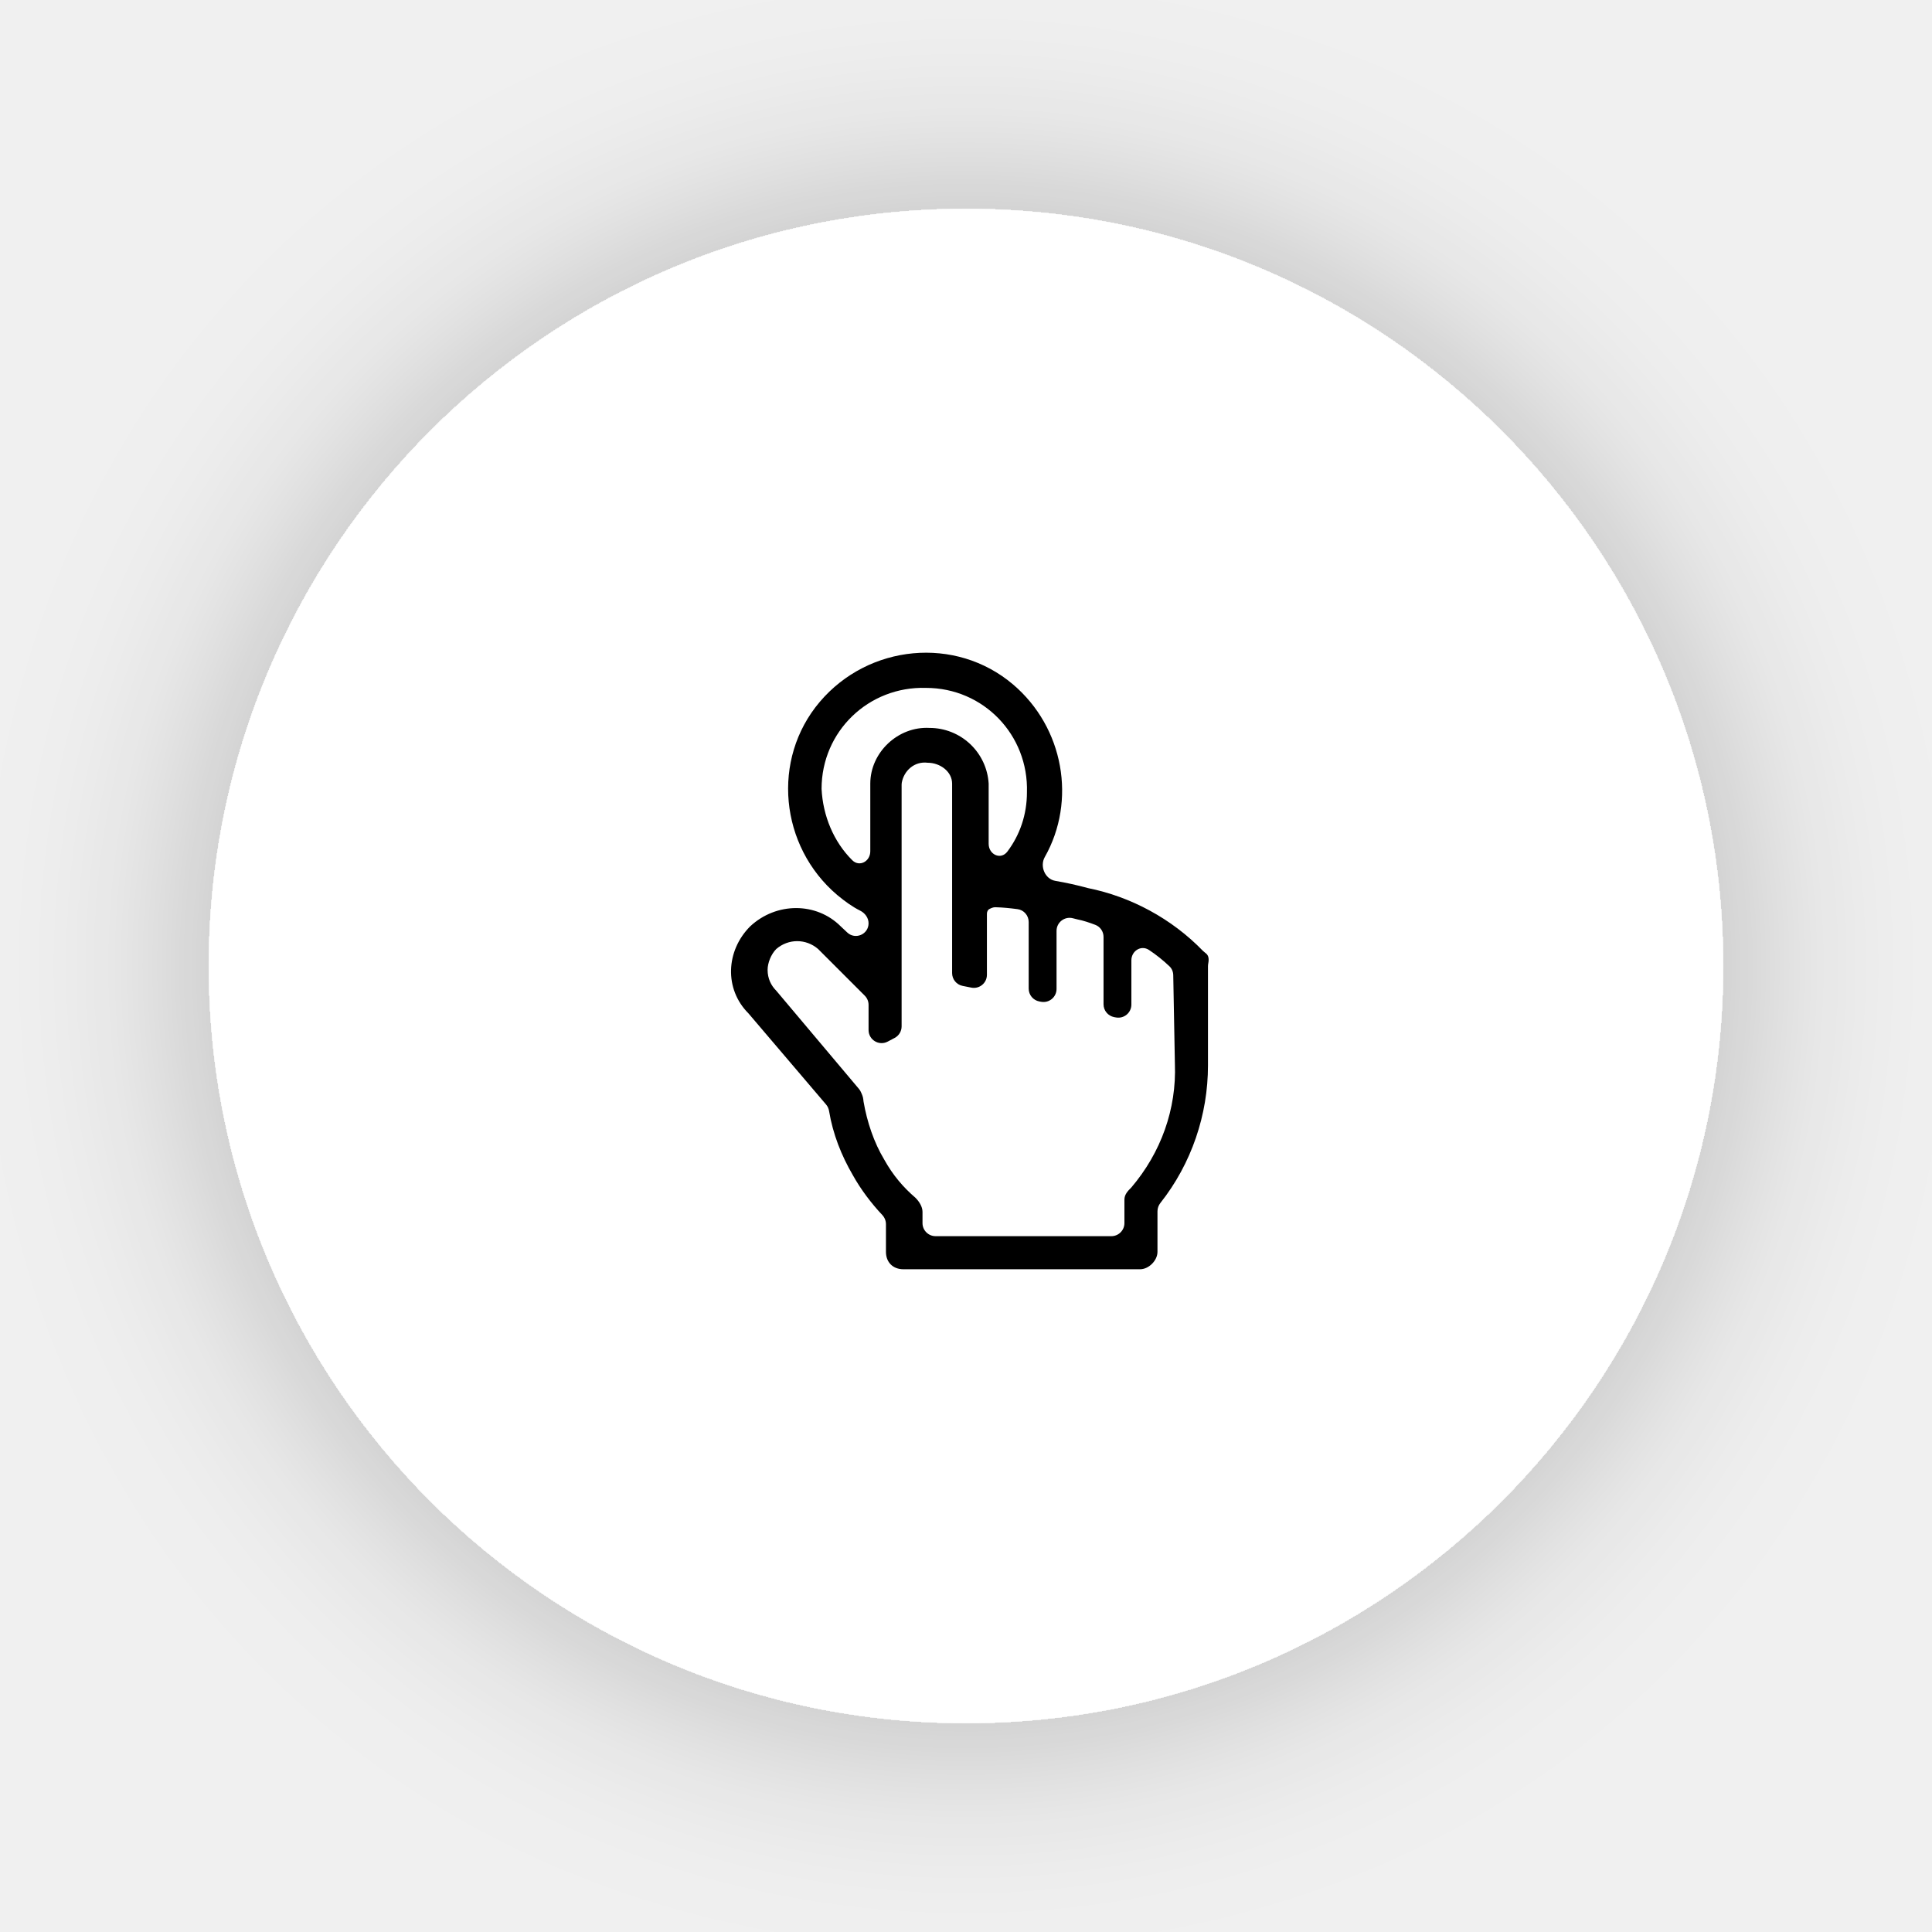
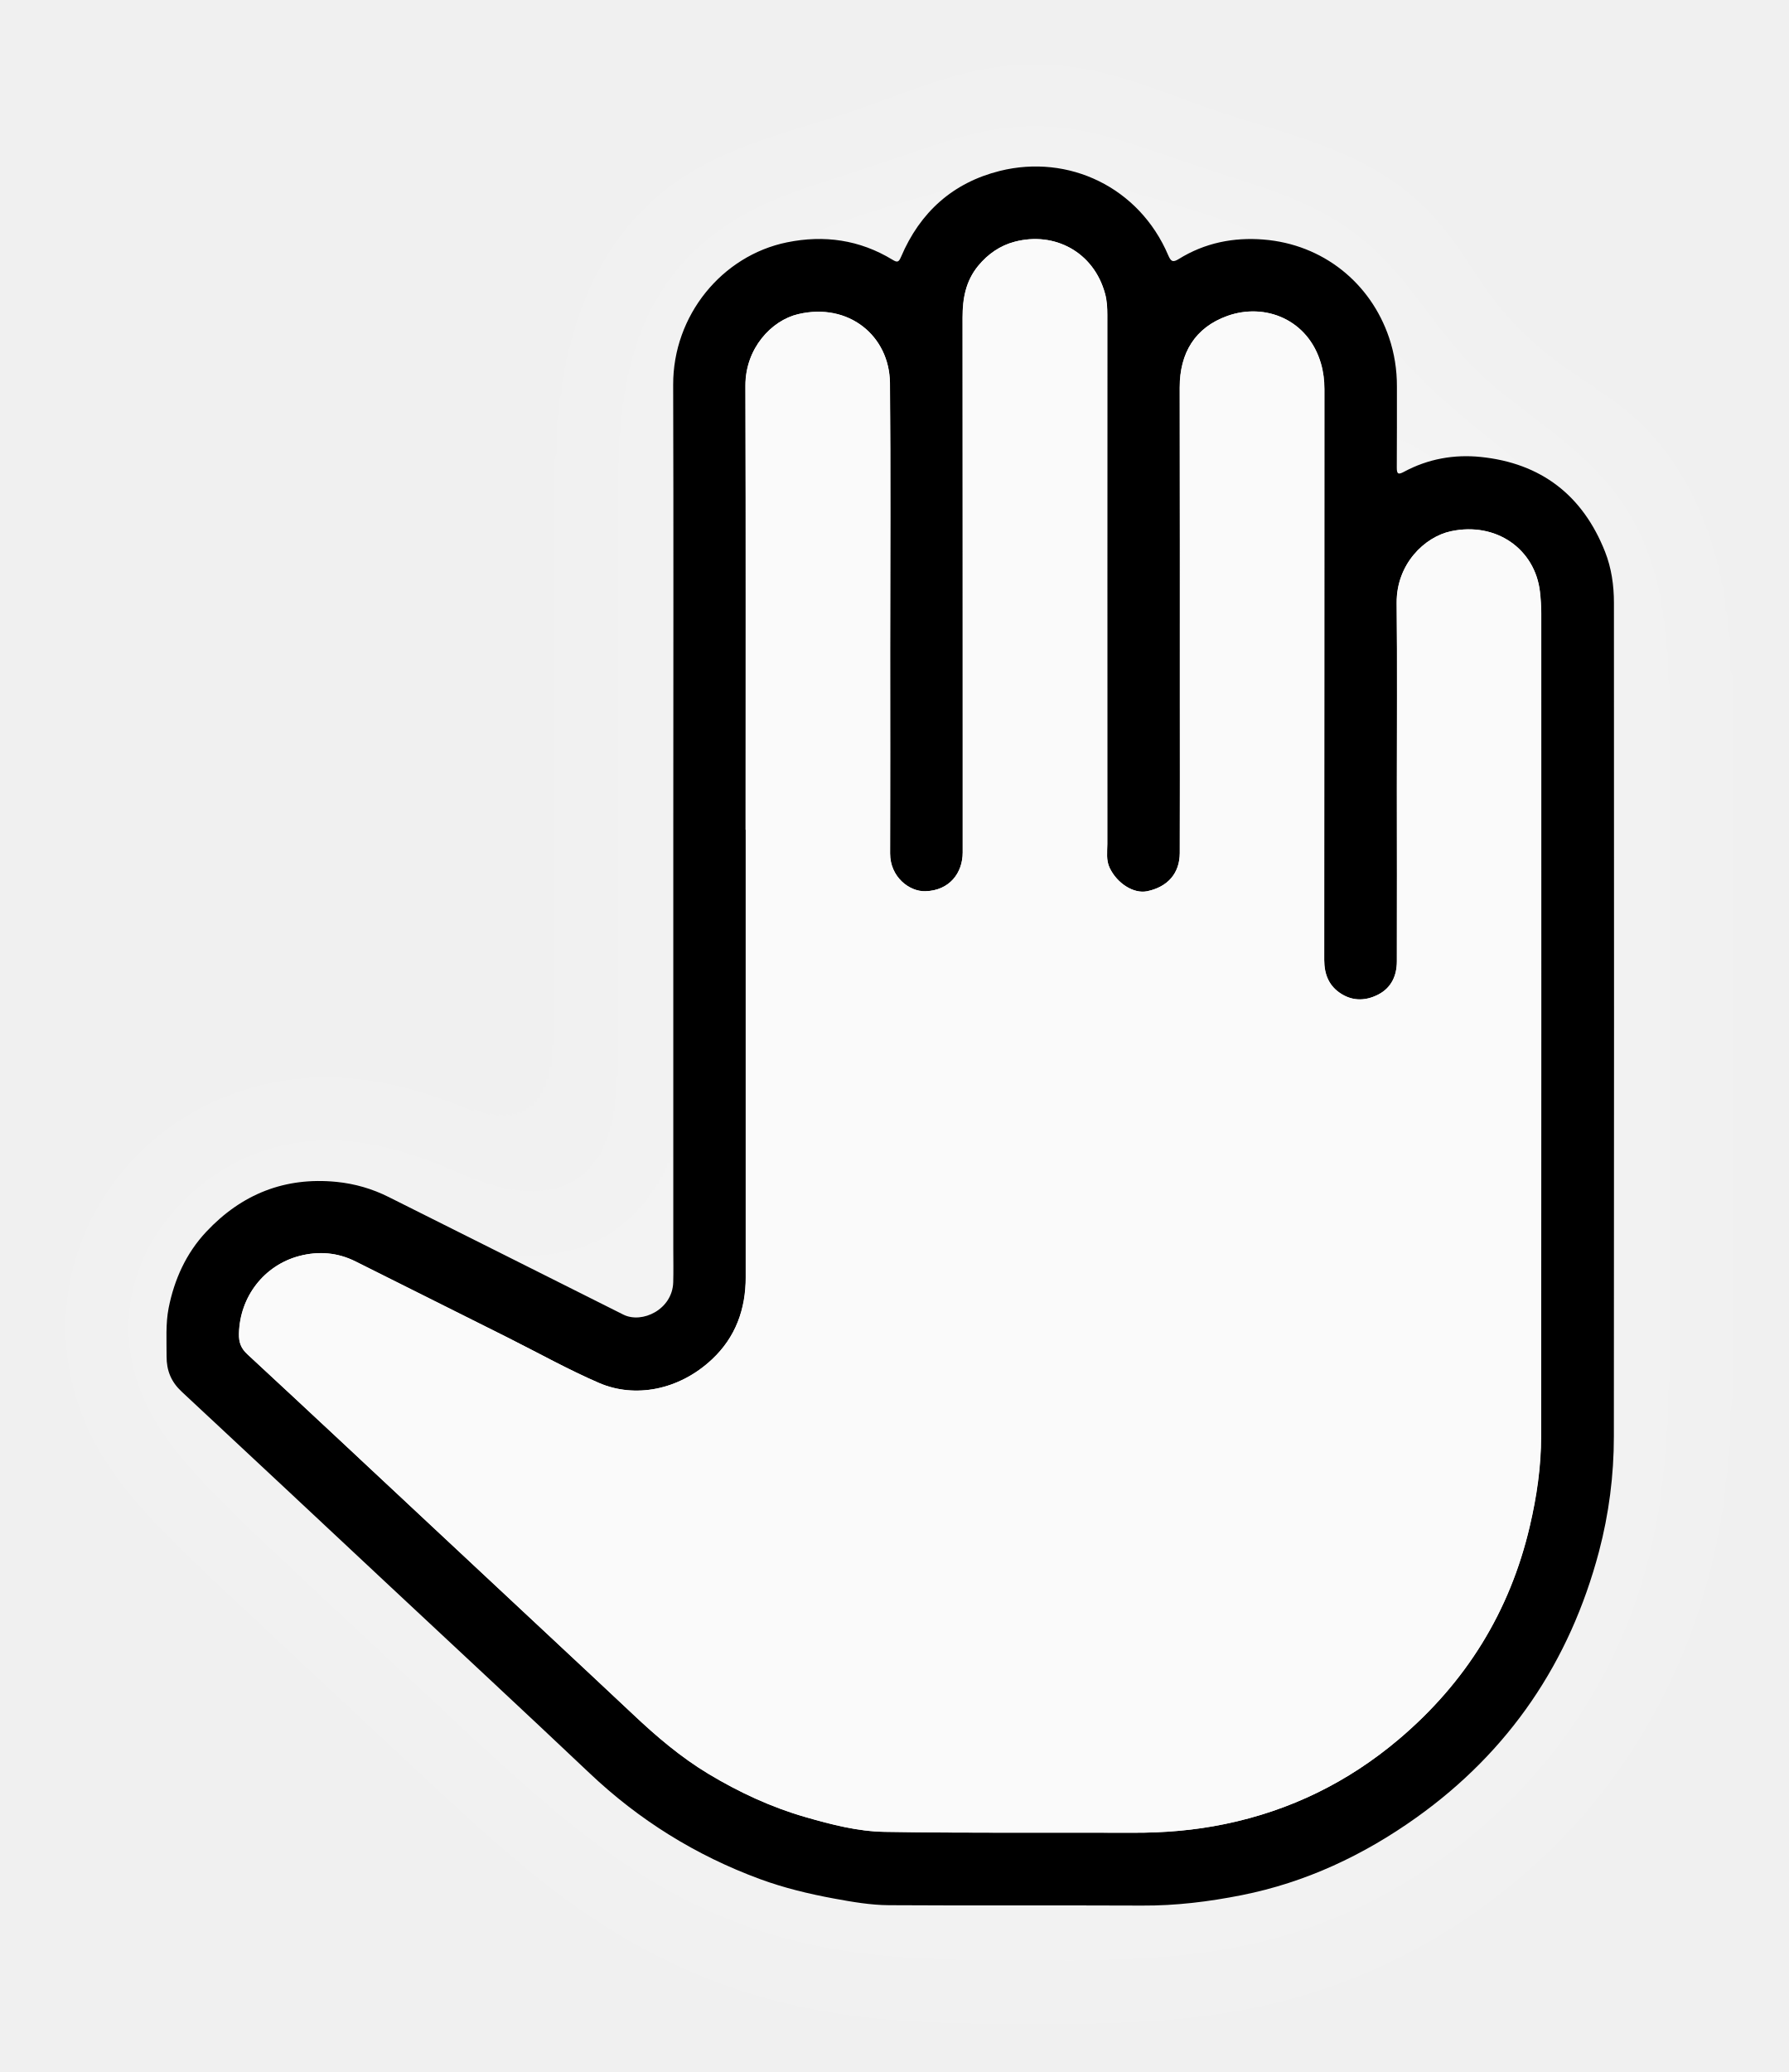
- <svg xmlns="http://www.w3.org/2000/svg" width="74" height="74" viewBox="0 0 74 74" fill="none">
-   <g filter="url(#filter0_d_75_94)">
-     <circle cx="37" cy="37" r="29" fill="white" />
-     <path d="M46.207 36.531C46.164 36.491 46.114 36.46 46.073 36.418C44.88 35.186 43.306 34.342 41.668 34.015C41.252 33.901 40.837 33.81 40.422 33.739C40.023 33.671 39.819 33.178 40.018 32.826C41.235 30.677 40.751 27.87 38.801 26.215C36.601 24.348 33.268 24.681 31.401 26.881C29.534 29.081 29.868 32.415 32.068 34.281C32.36 34.525 32.653 34.734 32.946 34.88C33.132 34.973 33.268 35.155 33.268 35.364C33.268 35.788 32.761 36.007 32.452 35.717L32.201 35.481C31.268 34.548 29.734 34.548 28.734 35.481C27.801 36.415 27.734 37.881 28.668 38.815L31.64 42.304C31.702 42.376 31.741 42.464 31.756 42.558C31.902 43.437 32.225 44.256 32.668 45.015C32.967 45.553 33.373 46.091 33.79 46.533C33.881 46.629 33.934 46.756 33.934 46.888V47.948C33.934 48.348 34.201 48.615 34.601 48.615H43.668C44.001 48.615 44.334 48.281 44.334 47.948V46.395C44.334 46.278 44.375 46.166 44.447 46.075C45.641 44.565 46.268 42.69 46.268 40.815V37.01C46.268 36.969 46.273 36.928 46.281 36.888C46.314 36.711 46.281 36.6 46.207 36.531ZM31.468 30.215C31.468 28.015 33.268 26.281 35.468 26.348C37.668 26.348 39.401 28.148 39.334 30.348C39.334 31.194 39.069 31.973 38.586 32.616C38.336 32.95 37.868 32.736 37.868 32.319V30.015C37.834 29.437 37.58 28.894 37.158 28.497C36.737 28.101 36.18 27.88 35.601 27.881C34.401 27.815 33.334 28.815 33.334 30.015V32.607C33.334 32.994 32.919 33.221 32.644 32.949C31.932 32.243 31.519 31.249 31.468 30.215ZM45.001 40.748C45.068 42.481 44.468 44.148 43.334 45.481C43.201 45.615 43.068 45.748 43.068 45.948V46.848C43.068 47.124 42.844 47.348 42.568 47.348H35.834C35.558 47.348 35.334 47.124 35.334 46.848V46.415C35.334 46.215 35.201 46.015 35.068 45.881C34.601 45.481 34.201 45.015 33.868 44.415C33.474 43.759 33.21 42.975 33.075 42.189C33.07 42.162 33.068 42.134 33.066 42.107C33.056 42.005 33.011 41.903 32.961 41.801C32.943 41.766 32.921 41.733 32.896 41.703L29.734 37.948C29.534 37.748 29.401 37.481 29.401 37.148C29.401 36.881 29.534 36.548 29.734 36.348C30.201 35.948 30.868 35.948 31.334 36.348L33.121 38.135C33.215 38.229 33.268 38.356 33.268 38.488V39.453C33.268 39.829 33.667 40.071 34 39.896L34.267 39.755C34.431 39.669 34.534 39.498 34.534 39.313V30.05C34.534 30.026 34.536 30.003 34.54 29.98C34.621 29.528 35.014 29.15 35.534 29.215C36.001 29.215 36.468 29.548 36.468 30.015V37.271C36.468 37.51 36.636 37.715 36.87 37.762L37.203 37.828C37.512 37.89 37.801 37.654 37.801 37.338V35.002C37.801 34.925 37.832 34.849 37.901 34.815C37.97 34.78 38.044 34.748 38.122 34.749C38.405 34.756 38.688 34.785 38.971 34.822C39.218 34.854 39.401 35.066 39.401 35.315V37.866C39.401 38.107 39.572 38.313 39.809 38.358L39.875 38.37C40.183 38.428 40.468 38.192 40.468 37.879V35.655C40.468 35.33 40.773 35.091 41.089 35.17L41.268 35.215C41.496 35.26 41.724 35.337 41.953 35.424C42.144 35.497 42.268 35.682 42.268 35.886V38.466C42.268 38.707 42.439 38.913 42.675 38.958L42.742 38.97C43.05 39.028 43.334 38.792 43.334 38.479V36.784C43.334 36.422 43.706 36.186 44.008 36.385C44.285 36.568 44.546 36.778 44.789 37.008C44.884 37.096 44.936 37.22 44.938 37.35L45.001 40.748Z" fill="black" />
+ <svg xmlns="http://www.w3.org/2000/svg" width="215" height="249" viewBox="0 0 215 249" fill="none">
+   <g filter="url(#filter0_d_348_56)">
+     <path d="M80.93 99.4C80.93 81.678 80.968 63.964 80.915 46.242C80.892 37.898 86.79 30.719 94.592 29.125C99.044 28.214 103.328 28.811 107.268 31.209C107.834 31.554 108.018 31.539 108.301 30.88C110.58 25.501 114.543 21.939 120.196 20.537C128.427 18.491 136.926 22.483 140.414 30.666C140.743 31.432 140.972 31.57 141.692 31.125C144.813 29.187 148.27 28.497 151.873 28.788C159.026 29.363 164.74 33.998 166.966 40.58C167.609 42.488 167.915 44.449 167.907 46.464C167.899 49.697 167.922 52.923 167.892 56.157C167.884 56.976 168.06 57.076 168.771 56.693C171.648 55.145 174.784 54.586 177.982 54.915C185.234 55.658 190.252 59.52 192.929 66.316C193.694 68.255 193.993 70.346 193.993 72.438C194.008 105.836 194.015 139.234 193.985 172.632C193.985 177.306 193.388 181.941 192.195 186.462C188.684 199.724 181.409 210.466 170.24 218.427C163.899 222.947 156.93 226.227 149.234 227.751C145.295 228.533 141.332 229.023 137.293 229C127.142 228.954 116.983 229.016 106.832 228.954C104.629 228.939 102.433 228.556 100.261 228.157C97.231 227.598 94.233 226.878 91.341 225.813C83.646 222.978 76.822 218.733 70.855 213.079C62.938 205.586 54.936 198.169 46.973 190.722C38.597 182.891 30.228 175.045 21.836 167.238C20.574 166.066 20.015 164.702 20.023 162.993C20.031 161.055 19.901 159.078 20.268 157.201C20.949 153.768 22.364 150.612 24.804 148.014C29.05 143.494 34.252 141.418 40.448 142.031C42.651 142.253 44.747 142.858 46.743 143.862C56.137 148.574 65.539 153.263 74.925 157.982C77.174 159.109 80.831 157.377 80.922 154.09C80.961 152.765 80.93 151.439 80.93 150.114C80.93 133.212 80.93 116.31 80.93 99.408H80.938L80.93 99.4ZM89.628 99.722C89.628 105.131 89.628 110.54 89.628 115.95C89.628 128.469 89.635 140.981 89.628 153.5C89.628 157.339 88.404 160.718 85.566 163.369C81.565 167.115 76.264 168.035 72.018 166.211C68.293 164.61 64.728 162.61 61.094 160.787C54.967 157.722 48.84 154.65 42.712 151.593C40.563 150.52 38.306 150.336 35.996 150.934C31.727 152.045 28.805 155.853 28.713 160.281C28.69 161.3 28.943 162.028 29.723 162.748C37.143 169.613 44.517 176.524 51.907 183.428C58.256 189.358 64.606 195.28 70.947 201.211C72.661 202.812 74.374 204.413 76.08 206.022C78.888 208.673 81.817 211.171 85.137 213.171C88.817 215.385 92.68 217.178 96.818 218.373C99.932 219.27 103.099 220.089 106.304 220.143C116.256 220.312 126.209 220.212 136.153 220.25C139.879 220.266 143.543 219.967 147.207 219.208C155.063 217.592 162.024 214.175 168.121 209.018C176.161 202.214 181.462 193.71 183.872 183.389C184.698 179.834 185.218 176.256 185.226 172.624C185.257 139.663 185.241 106.709 185.241 73.748C185.241 72.875 185.188 72.001 185.088 71.128C184.507 66.01 179.841 62.677 174.379 63.849C171.219 64.531 167.823 67.795 167.869 72.484C167.945 79.901 167.892 87.31 167.892 94.726C167.892 101.668 167.915 108.602 167.892 115.544C167.892 117.237 167.242 118.693 165.689 119.505C164.243 120.263 162.698 120.355 161.252 119.466C159.737 118.539 159.156 117.122 159.156 115.352C159.179 92.497 159.163 69.641 159.179 46.778C159.179 45.729 159.056 44.702 158.766 43.698C157.243 38.404 152.049 36.343 147.505 37.975C143.642 39.362 141.783 42.411 141.791 46.587C141.814 59.175 141.806 71.756 141.806 84.344C141.806 90.397 141.822 96.45 141.799 102.511C141.791 104.955 140.353 106.594 137.874 107.108C136.26 107.445 134.256 106.165 133.369 104.304C132.917 103.361 133.086 102.38 133.086 101.415C133.078 80.222 133.086 59.037 133.086 37.845C133.086 36.986 133.04 36.136 132.818 35.316C131.464 30.298 126.744 27.792 121.948 29.056C120.219 29.509 118.742 30.52 117.564 31.953C116.065 33.784 115.69 35.883 115.69 38.159C115.706 55.367 115.706 72.584 115.706 89.792C115.706 94.006 115.706 98.228 115.706 102.442C115.706 104.917 114.114 107.024 111.223 107.108C109.295 107.169 106.962 105.399 106.977 102.557C107.008 94.458 106.985 86.367 106.985 78.269C106.985 67.519 107.054 56.769 106.954 46.028C106.901 40.388 102.005 36.32 95.916 37.76C92.734 38.511 89.574 41.859 89.59 46.357C89.643 64.148 89.612 81.931 89.612 99.722H89.628Z" fill="black" />
  </g>
+   <path d="M89.635 99.714C89.635 81.923 89.666 64.14 89.612 46.349C89.597 41.844 92.756 38.503 95.938 37.752C102.035 36.304 106.923 40.38 106.977 46.02C107.084 56.769 107.007 67.519 107.007 78.261C107.007 86.359 107.023 94.45 107 102.549C106.992 105.391 109.318 107.161 111.245 107.1C114.137 107.016 115.728 104.909 115.728 102.434C115.728 98.22 115.728 93.998 115.728 89.784C115.728 72.576 115.728 55.359 115.713 38.151C115.713 35.875 116.088 33.776 117.587 31.945C118.765 30.512 120.241 29.501 121.97 29.049C126.767 27.784 131.487 30.29 132.841 35.308C133.062 36.128 133.108 36.979 133.108 37.837C133.101 59.029 133.093 80.215 133.108 101.407C133.108 102.373 132.94 103.353 133.391 104.296C134.279 106.158 136.283 107.437 137.897 107.1C140.375 106.579 141.806 104.947 141.821 102.503C141.844 96.45 141.829 90.397 141.829 84.337C141.829 71.748 141.837 59.167 141.814 46.579C141.806 42.403 143.665 39.361 147.528 37.967C152.072 36.335 157.258 38.396 158.788 43.691C159.079 44.694 159.201 45.721 159.201 46.77C159.194 69.626 159.201 92.481 159.178 115.344C159.178 117.122 159.76 118.531 161.274 119.459C162.72 120.347 164.265 120.255 165.711 119.497C167.264 118.677 167.907 117.229 167.914 115.536C167.937 108.594 167.914 101.66 167.914 94.718C167.914 87.302 167.968 79.885 167.891 72.476C167.846 67.787 171.234 64.523 174.401 63.841C179.863 62.669 184.522 66.002 185.111 71.12C185.21 72.001 185.264 72.867 185.264 73.74C185.264 106.702 185.279 139.655 185.249 172.616C185.249 176.248 184.728 179.826 183.895 183.381C181.493 193.702 176.184 202.207 168.144 209.01C162.047 214.167 155.086 217.584 147.23 219.201C143.565 219.959 139.901 220.258 136.176 220.243C126.224 220.204 116.271 220.304 106.327 220.135C103.121 220.082 99.954 219.262 96.841 218.365C92.703 217.178 88.84 215.377 85.16 213.163C81.84 211.163 78.91 208.665 76.103 206.014C74.397 204.405 72.683 202.804 70.97 201.203C64.621 195.273 58.279 189.35 51.93 183.42C44.54 176.524 37.166 169.605 29.746 162.74C28.965 162.02 28.713 161.292 28.736 160.273C28.835 155.845 31.75 152.037 36.018 150.926C38.328 150.328 40.585 150.512 42.735 151.585C48.862 154.642 54.989 157.714 61.117 160.779C64.751 162.602 68.315 164.594 72.041 166.203C76.286 168.027 81.588 167.108 85.588 163.361C88.426 160.71 89.643 157.331 89.65 153.492C89.65 140.973 89.65 128.461 89.65 115.942C89.65 110.532 89.65 105.123 89.65 99.714H89.635Z" fill="#FAFAFA" />
  <defs>
-     <filter id="filter0_d_75_94" x="0" y="0" width="74" height="74" filterUnits="userSpaceOnUse" color-interpolation-filters="sRGB">
+     <filter id="filter0_d_348_56" x="0.007" y="0.007" width="213.999" height="248.994" filterUnits="userSpaceOnUse" color-interpolation-filters="sRGB">
      <feFlood flood-opacity="0" result="BackgroundImageFix" />
      <feColorMatrix in="SourceAlpha" type="matrix" values="0 0 0 0 0 0 0 0 0 0 0 0 0 0 0 0 0 0 127 0" result="hardAlpha" />
      <feOffset />
-       <feGaussianBlur stdDeviation="4" />
+       <feGaussianBlur stdDeviation="10" />
      <feComposite in2="hardAlpha" operator="out" />
-       <feColorMatrix type="matrix" values="0 0 0 0 0 0 0 0 0 0 0 0 0 0 0 0 0 0 0.25 0" />
-       <feBlend mode="normal" in2="BackgroundImageFix" result="effect1_dropShadow_75_94" />
-       <feBlend mode="normal" in="SourceGraphic" in2="effect1_dropShadow_75_94" result="shape" />
+       <feColorMatrix type="matrix" values="0 0 0 0 1 0 0 0 0 1 0 0 0 0 1 0 0 0 0.5 0" />
+       <feBlend mode="normal" in2="BackgroundImageFix" result="effect1_dropShadow_348_56" />
+       <feBlend mode="normal" in="SourceGraphic" in2="effect1_dropShadow_348_56" result="shape" />
    </filter>
  </defs>
</svg>
